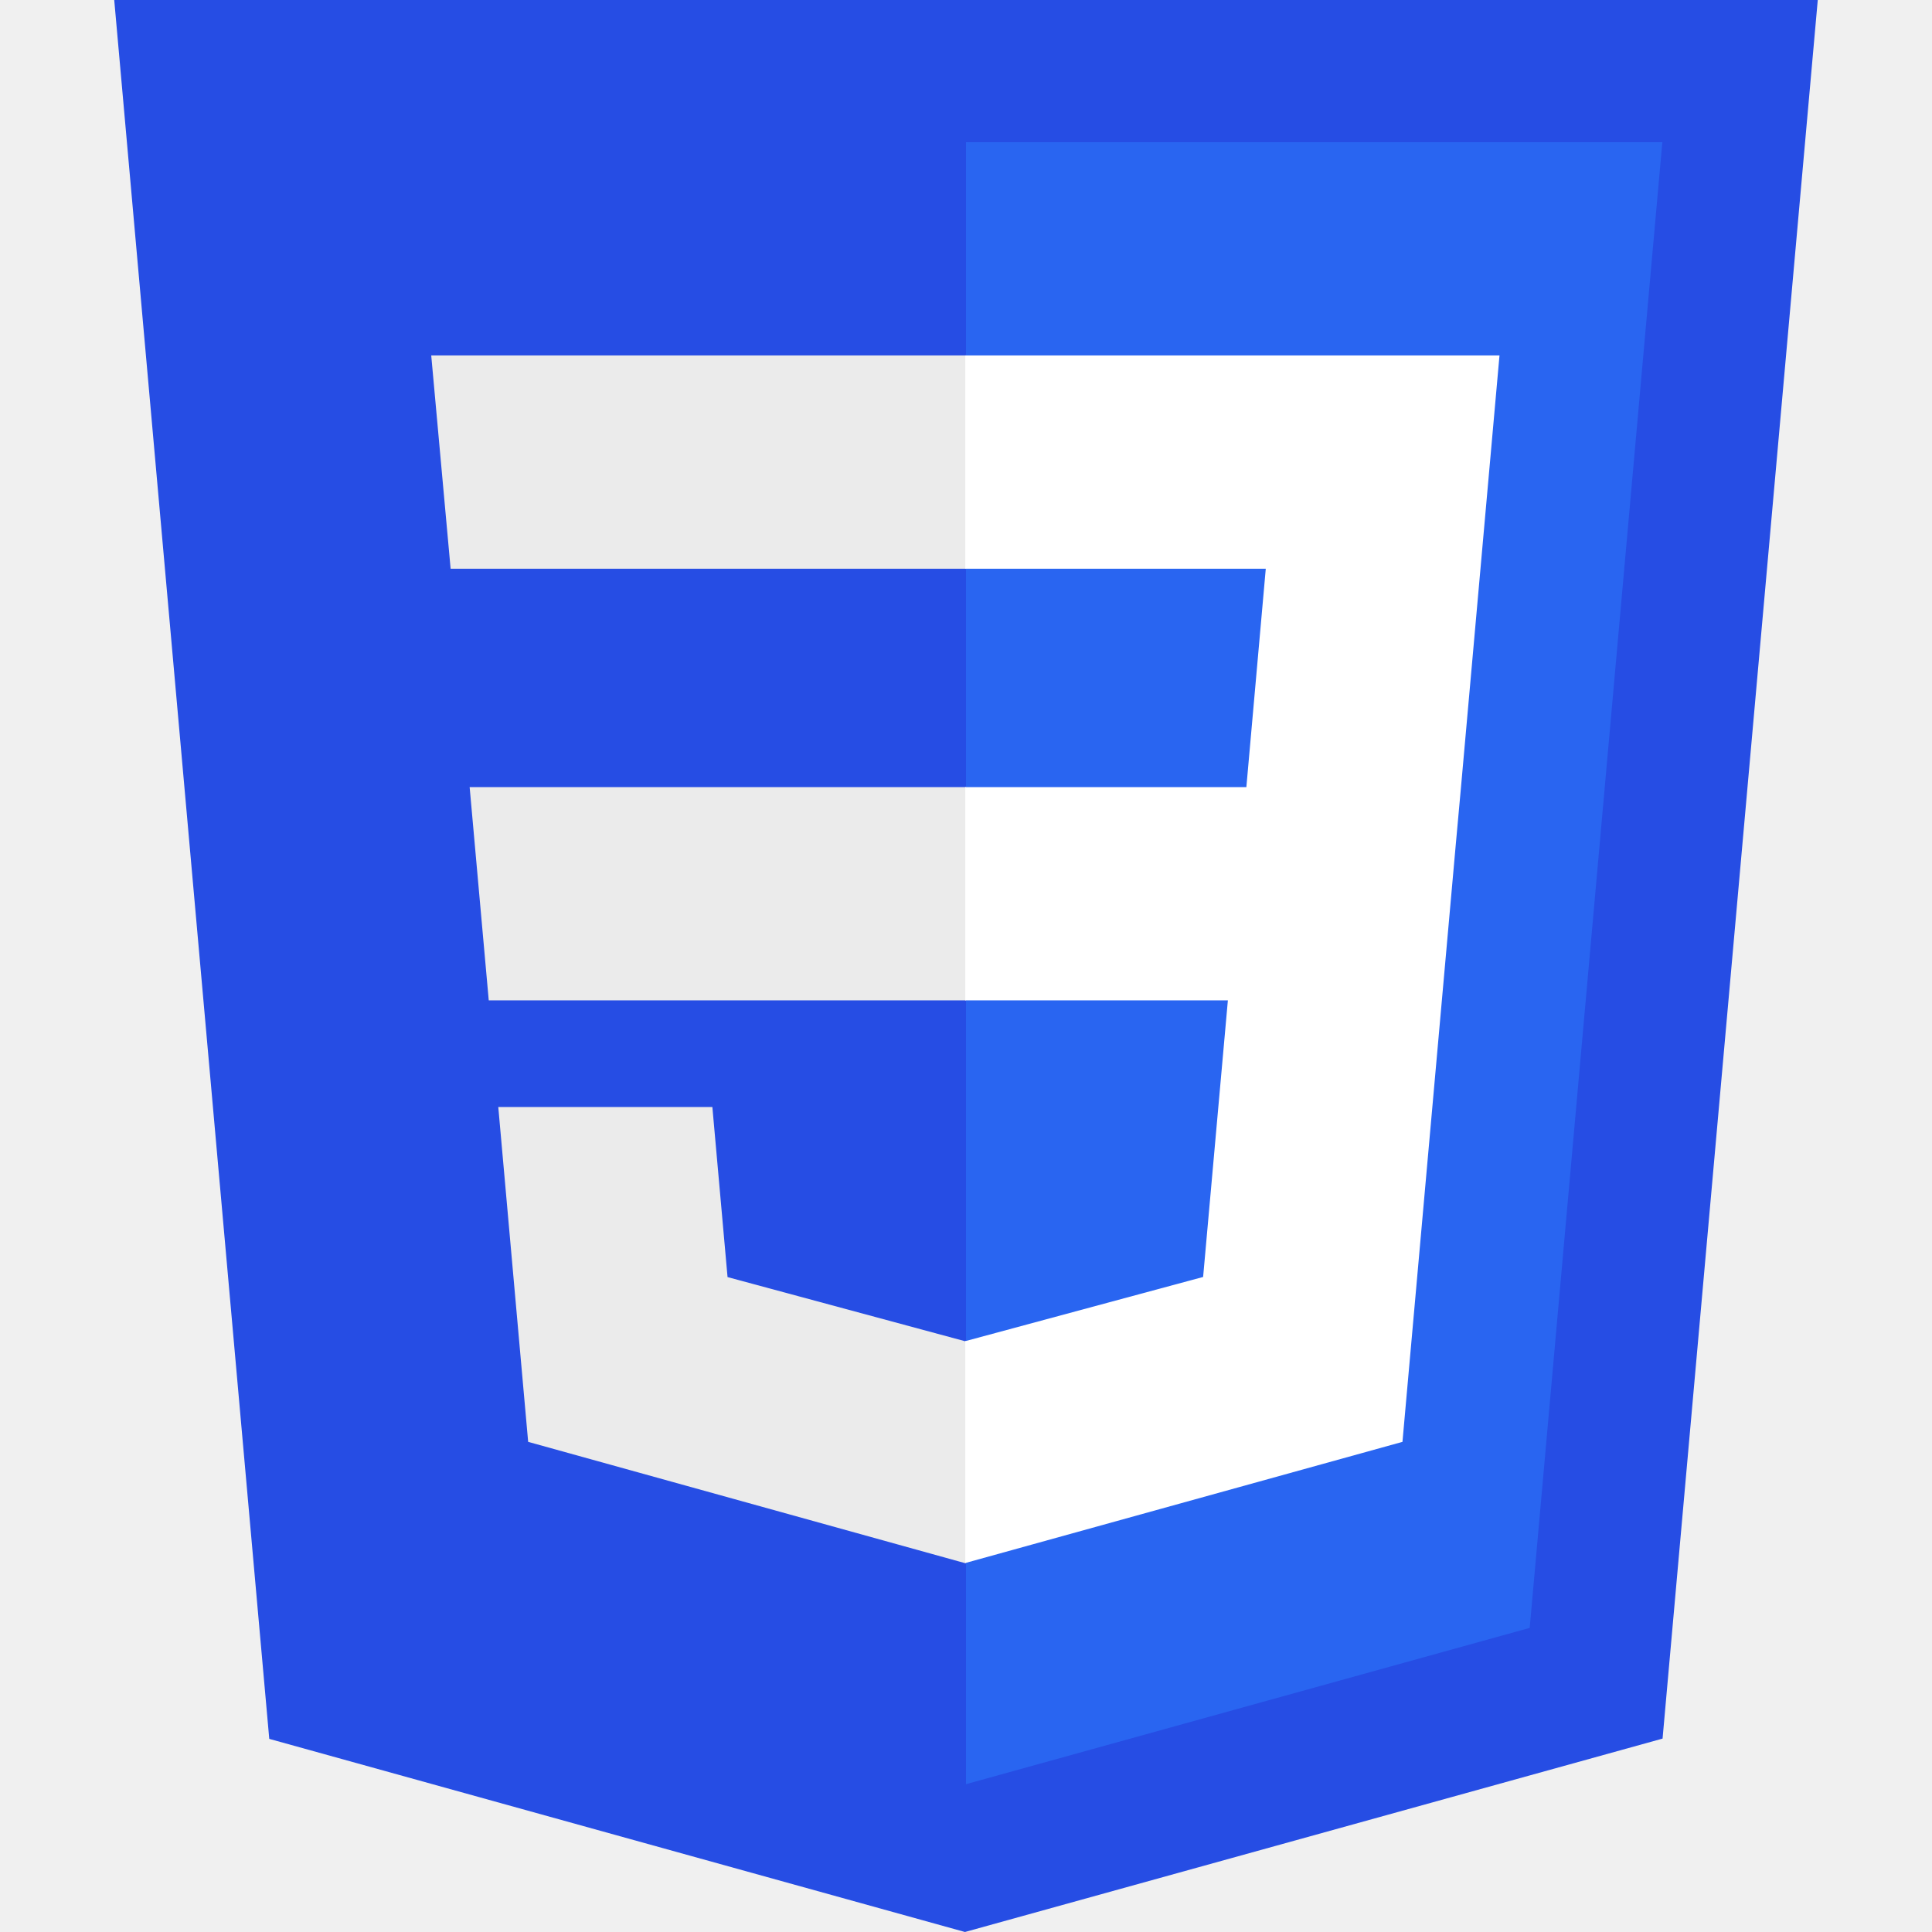
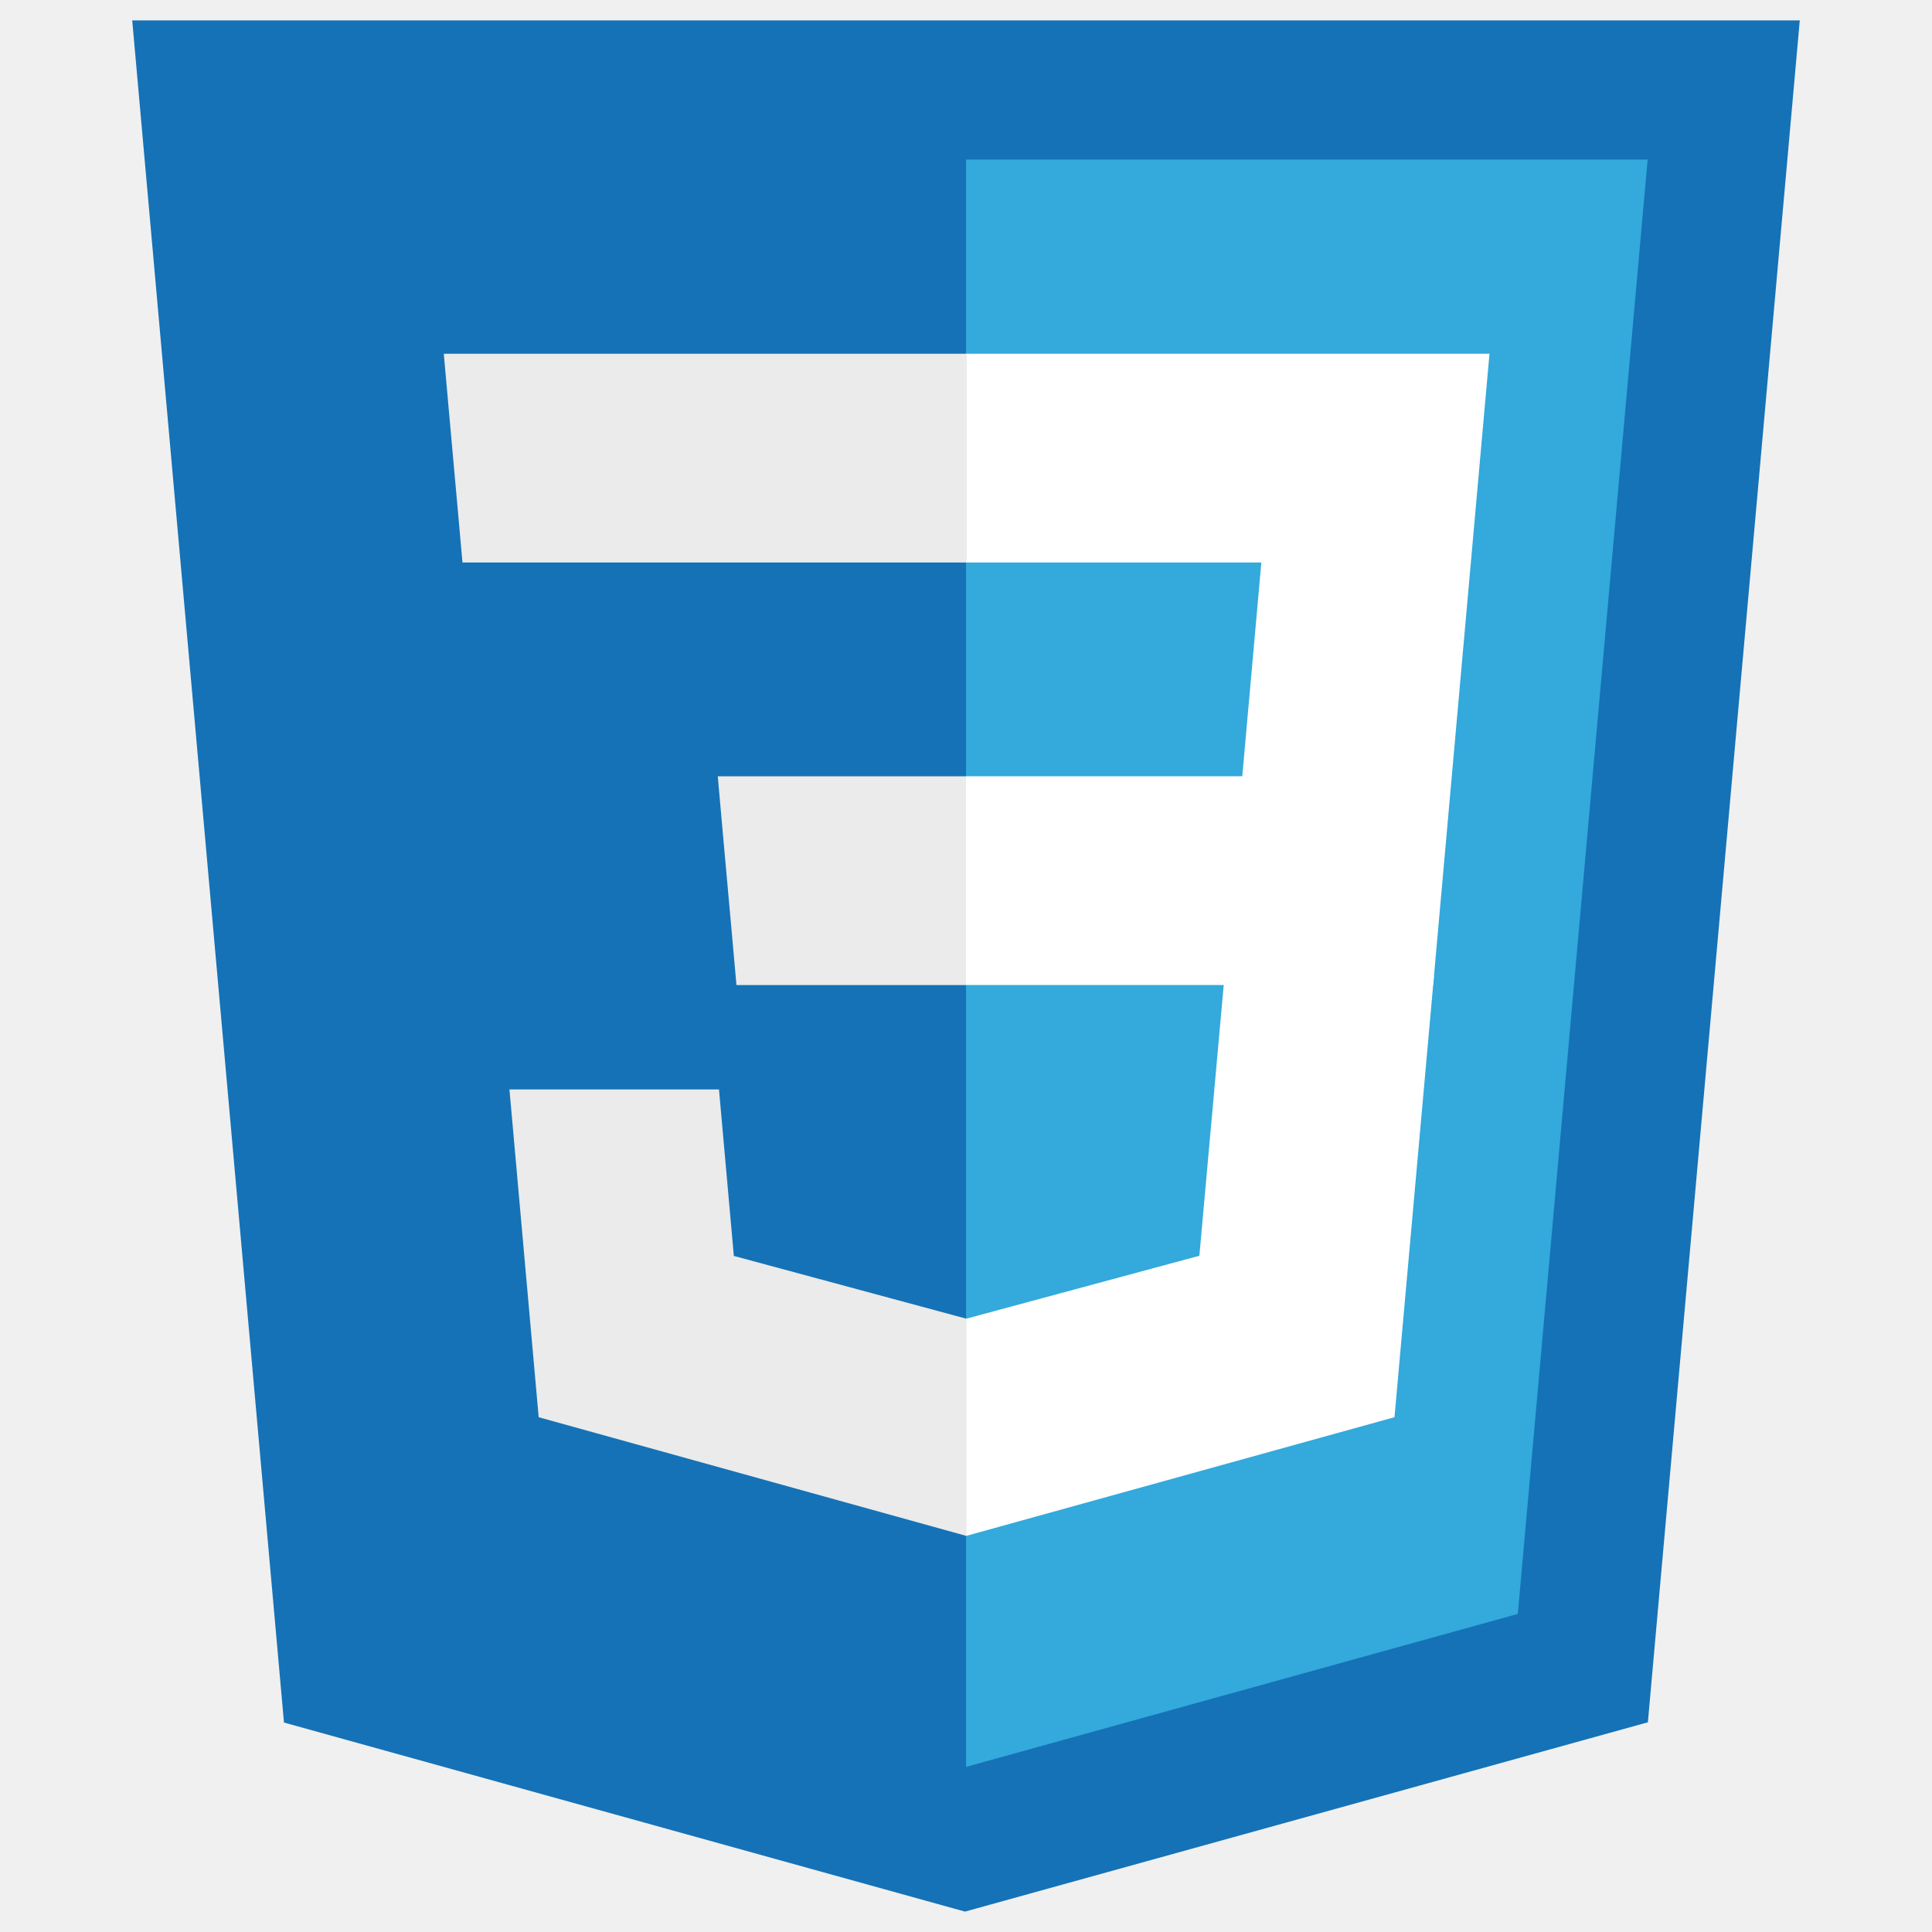
- <svg xmlns="http://www.w3.org/2000/svg" width="512" height="512" viewBox="0 0 512 512">
-   <path fill="#264de4" d="M71.357 460.819L30.272 0h451.456l-41.129 460.746L255.724 512z" />
-   <path fill="#2965f1" d="M405.388 431.408l35.148-393.73H256v435.146z" />
-   <path fill="#ebebeb" d="M124.46 208.59l5.065 56.517H256V208.59zM119.419 150.715H256V94.197H114.281zM256 355.372l-.248.066-62.944-16.996-4.023-45.076h-56.736l7.919 88.741 115.772 32.14.26-.073z" />
-   <path fill="#fff" d="M255.805 208.59v56.517H325.4l-6.56 73.299-63.035 17.013v58.8l115.864-32.112.85-9.549 13.28-148.792 1.38-15.176 10.203-114.393H255.805v56.518h79.639L330.3 208.59z" />
+ <svg xmlns="http://www.w3.org/2000/svg" viewBox="0 0 128 128">
+   <path fill="#1572B6" d="M18.814 114.123L8.76 1.352h110.48l-10.064 112.754-45.243 12.543-45.119-12.526z" />
+   <path fill="#33A9DC" d="M64.001 117.062l36.559-10.136 8.601-96.354h-45.16v106.49z" />
+   <path fill="#fff" d="M64.001 51.429h18.302l1.264-14.163H64.001V23.435h34.682l-.332 3.711-3.4 38.114h-30.95V51.429z" />
+   <path fill="#EBEBEB" d="M64.083 87.349l-.061.018-15.403-4.159-.985-11.031H33.752l1.937 21.717 28.331 7.863.063-.018v-14.39z" />
+   <path fill="#fff" d="M81.127 64.675l-1.666 18.522-15.426 4.164v14.39l28.354-7.858.208-2.337 2.406-26.881H81.127z" />
+   <path fill="#EBEBEB" d="M64.048 23.435v13.831H30.64l-.277-3.108-.63-7.012-.331-3.711h34.646zm-.047 27.996v13.831H48.792l-.277-3.108-.631-7.012-.33-3.711h16.447z" />
</svg>
